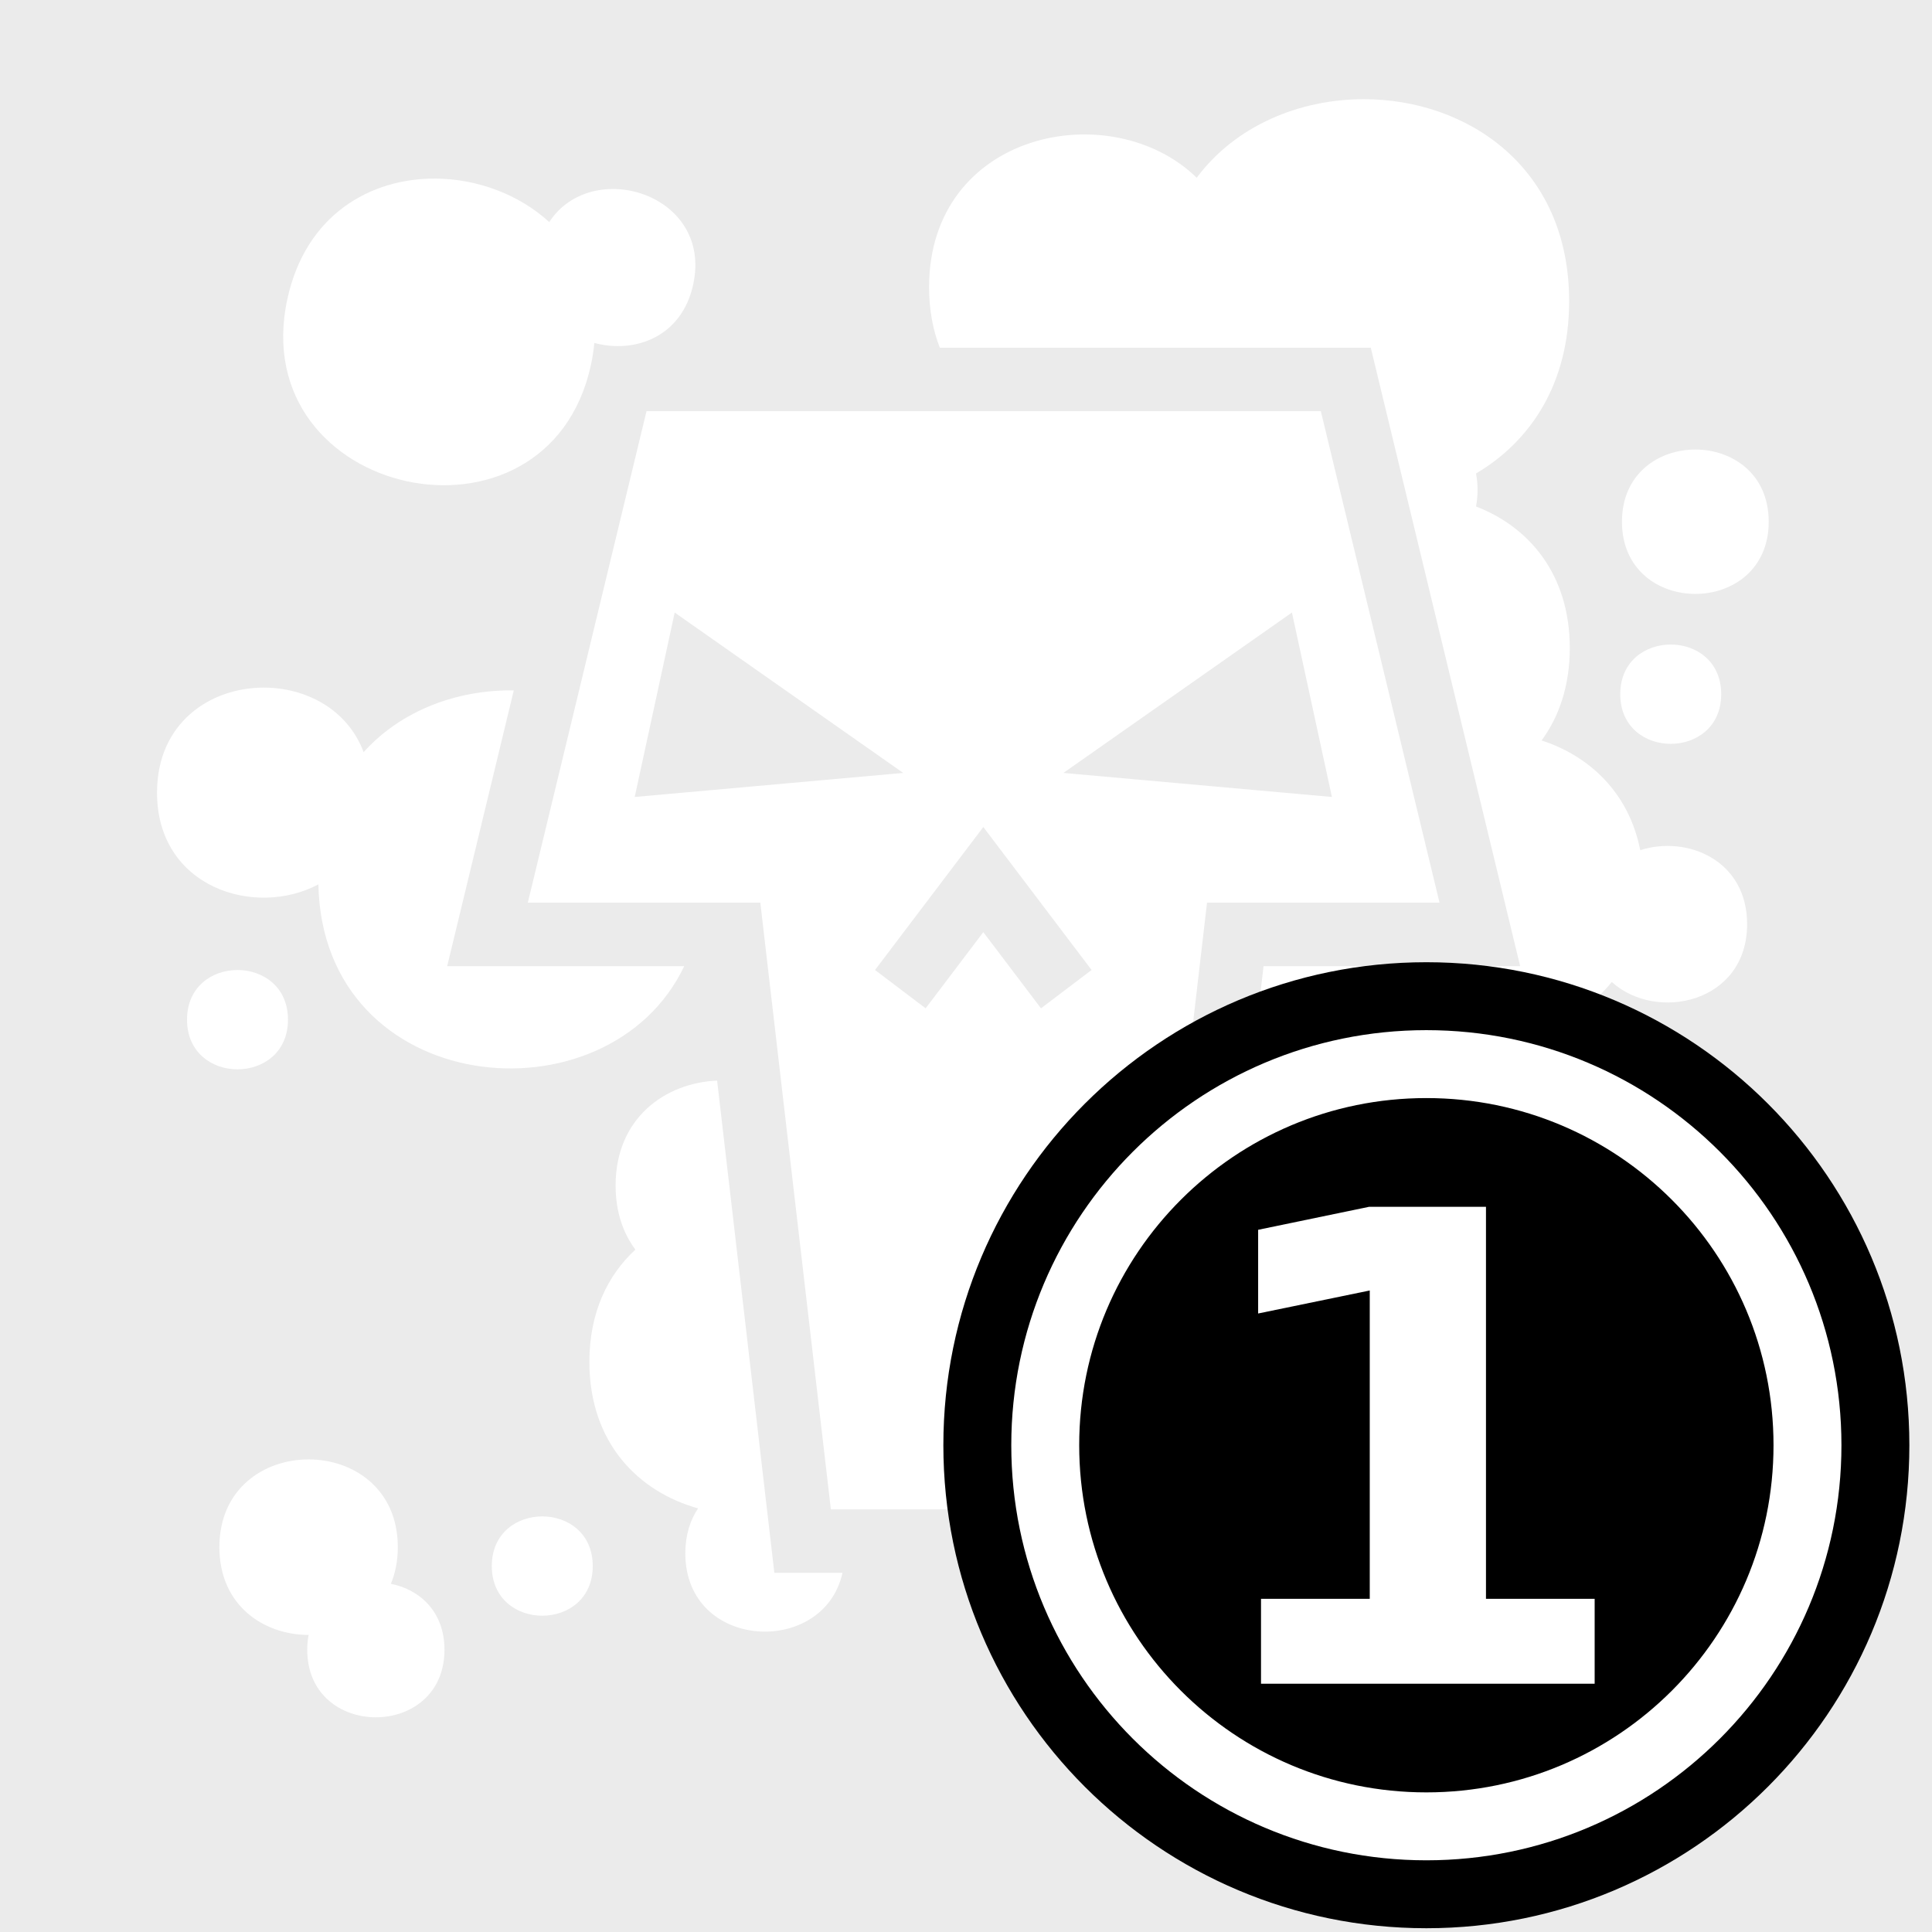
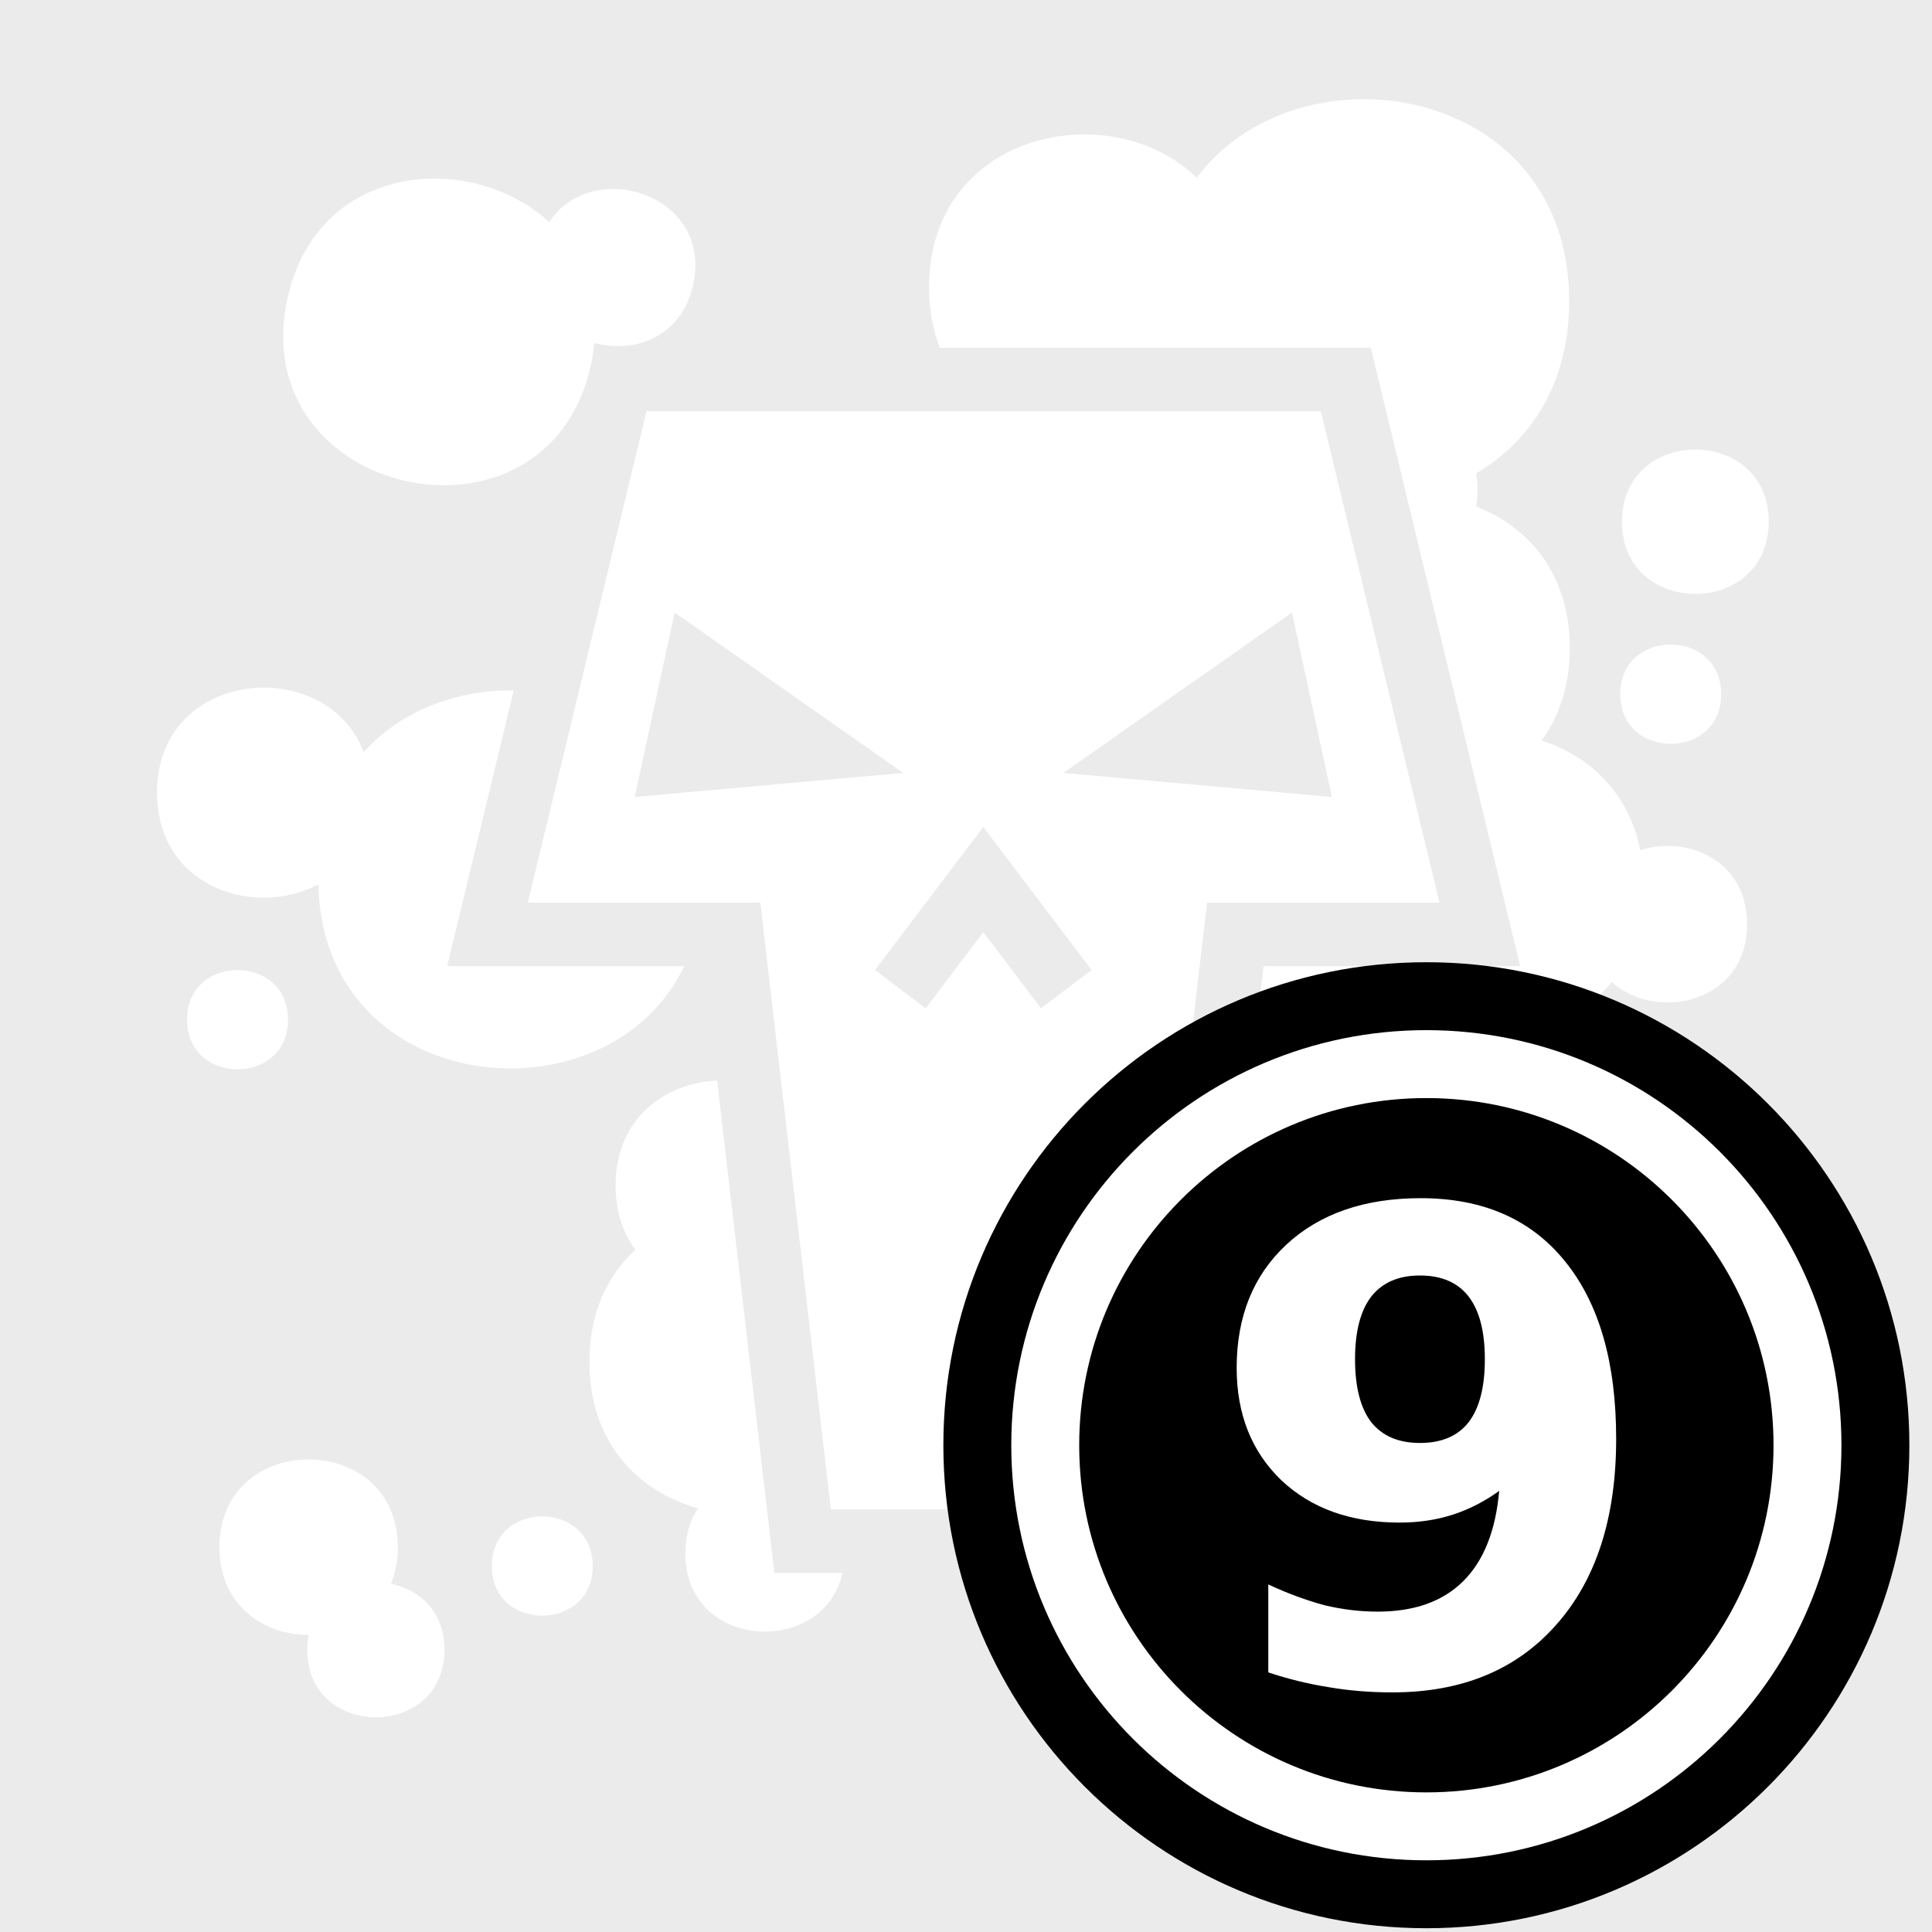
- <svg xmlns="http://www.w3.org/2000/svg" width="512px" height="512px" viewBox="0 0 512 512">
+ <svg xmlns="http://www.w3.org/2000/svg" viewBox="0 0 512 512" width="512px" height="512px">
  <defs>
    <clipPath id="icon-bg">
      <path d="M0 0h512v512H0z" fill="#000000" fill-opacity="0.02" transform="translate(-25.6, -25.6) scale(1.1, 1.1) rotate(0, 256, 256) skewX(0) skewY(0)" />
    </clipPath>
  </defs>
  <path d="M0 0h512v512H0z" fill="#000000" fill-opacity="0.02" />
  <g class="" style="" transform="translate(1,-14)">
    <path d="M372.03 16.318c-18.85 0-37.693 7.71-49.214 23.125-25.114-24.456-78.796-13.708-78.796 32.248 0 6.683 1.14 12.617 3.156 17.81h126.906l43.98 182.098h-75.558l-10.514 90.42c35.93.896 72.553-22.212 72.553-69.356l-.002-.164c15.128 1.198 30.85-4.22 40.5-16.244 13.076 11.892 39.855 6.224 39.855-17.014 0-18.95-17.805-26.2-31.47-21.79-3.356-17.022-15.09-27.788-29.05-32.307 5.138-7.003 8.3-16.072 8.3-27.213 0-21.872-12.166-35.76-27.618-41.682.302-1.52.466-3.144.466-4.875 0-1.72-.164-3.333-.462-4.844 15.914-9.37 27.426-26.276 27.426-50.74 0-39.647-30.228-59.47-60.457-59.472zM98.7 39.695c-19.232-.137-38.25 10.7-43.63 35.428-12.75 58.617 76.628 78.058 89.38 19.44.482-2.216.8-4.37 1-6.473 11.744 3.185 25.72-1.606 29.114-17.207 5.824-26.77-29.91-37.59-42.388-18.38-8.952-8.2-21.255-12.72-33.475-12.808zm62.116 68.494L125.86 252.91h68.466l20.772 178.64h89.992l20.77-178.64h68.464L359.37 108.19H160.815zm308.83 11.29c-10.803 0-21.607 7.087-21.607 21.258 0 28.343 43.214 28.343 43.214 0 0-14.17-10.804-21.258-21.608-21.258zM169.11 167.477l67.292 47.228-79.062 7.078 11.77-54.306zm181.753 0 11.772 54.306-79.063-7.078 67.29-47.228zm111.537 9.42c-7.432 0-14.863 4.875-14.863 14.623 0 19.495 29.727 19.495 29.727 0 0-9.748-7.432-14.624-14.864-14.624zM48.125 189.58c-15.72 0-31.443 10.31-31.443 30.93 0 27.956 28.893 36.956 47.51 27.01 1.29 63.073 85.368 71.095 107.73 24.076h-69.8l19.61-81.192c-16.496-.246-33.104 5.812-44.212 18.184-4.752-12.67-17.072-19.008-29.395-19.008zm211.865 41.053 31.88 42.1-14.9 11.283-16.982-22.428-16.984 22.428-14.9-11.284 31.886-42.1zM40.38 272.738c-7.433 0-14.864 4.872-14.864 14.62 0 19.5 29.726 19.5 29.726 0 0-9.746-7.432-14.62-14.863-14.62zm141.222 32.56c-15.187.658-29.89 10.956-29.89 30.897 0 7.752 2.22 14.044 5.83 18.88-8.155 7.493-13.548 18.505-13.548 33.058 0 23.906 14.53 38.272 32.004 43.125-2.34 3.485-3.756 7.896-3.756 13.238 0 28.692 40.822 30.603 46.274 5.742h-20.06l-16.854-144.94zm147.244 83.747-7.116 61.193h-52.253c11.388 26.444 46.265 32.527 68.462 18.252 5.28 35.71 62.494 33.894 62.494-5.445 0-25.93-24.858-35.552-43.317-28.875.058-1.037.096-2.087.096-3.162 0-22.225-12.56-36.207-28.367-41.963zm153.53 6.543c-7.142.088-14.38 5.985-11.946 15.072 4.1 15.304 27.436 9.05 23.336-6.254-1.666-6.22-6.505-8.878-11.39-8.818zM61.312 416.842c-13.135 0-26.27 8.613-26.27 25.842 0 17.23 13.14 25.846 26.275 25.843a23.434 23.434 0 0 0-.404 4.38c0 26.502 40.41 26.502 40.41 0 0-11.306-7.355-17.772-15.787-19.432 1.3-3.116 2.045-6.71 2.045-10.79 0-17.23-13.135-25.843-26.27-25.843zM463 431.766c-5.583.068-11.202 3.082-13.688 8.17-13.404-8.747-36.365 2.018-30.974 22.14 6.044 22.56 37.068 17.112 39.658-2.02 9.654 2.782 22.22-4.778 18.775-17.632-2.013-7.516-7.864-10.73-13.77-10.658zm-332.88 1.857c-7.43 0-14.862 4.875-14.862 14.623 0 19.496 29.724 19.496 29.724 0 0-9.75-7.43-14.623-14.86-14.623z" fill="#ffffff" fill-opacity="1" clip-path="url(#icon-bg)" transform="translate(25.6, 25.6) scale(0.9, 0.9) rotate(0, 256, 256) skewX(0) skewY(0)" />
  </g>
  <g class="" style="" transform="translate(250,255)">
    <g>
-       <circle cx="128" cy="128" r="128" fill="#000000" fill-opacity="1" />
-       <circle stroke="#fff" stroke-opacity="1" fill="#000000" fill-opacity="1" stroke-width="18" cx="128" cy="128" r="101" />
-       <path fill="#fff" fill-opacity="1" d="M84.18 168.7H113V86.99l-29.58 6.1V70.91l29.38-6.09h31V168.7h28.8v22.5H84.18z" />
+       <circle cx="128" cy="128" r="128" fill="#000" fill-opacity="1" />
+       <circle stroke="#fff" stroke-opacity="1" fill="#000" fill-opacity="1" stroke-width="18" cx="128" cy="128" r="101" />
+       <path fill="#fff" fill-opacity="1" d="M86.11 188.2v-23.3q7.78 3.6 14.89 5.5 7.1 1.7 14.1 1.7 14.5 0 22.6-8 8.2-8.1 9.6-24-5.8 4.2-12.3 6.3-6.5 2.1-14.1 2.1-19.4 0-31.32-11.2-11.85-11.4-11.85-29.8 0-20.42 13.2-32.69 13.27-12.28 35.57-12.28 24.7 0 38.2 16.68 13.6 16.67 13.6 47.09 0 31.4-15.9 49.3-15.8 17.9-43.4 17.9-8.9 0-17-1.4-8.11-1.3-15.89-3.9zm40.19-60.8q8.6 0 12.9-5.5 4.3-5.6 4.3-16.7 0-11.01-4.3-16.6-4.3-5.58-12.9-5.58-8.5 0-12.9 5.58-4.3 5.59-4.3 16.6 0 11.1 4.3 16.7 4.4 5.5 12.9 5.5z" />
    </g>
  </g>
</svg>
